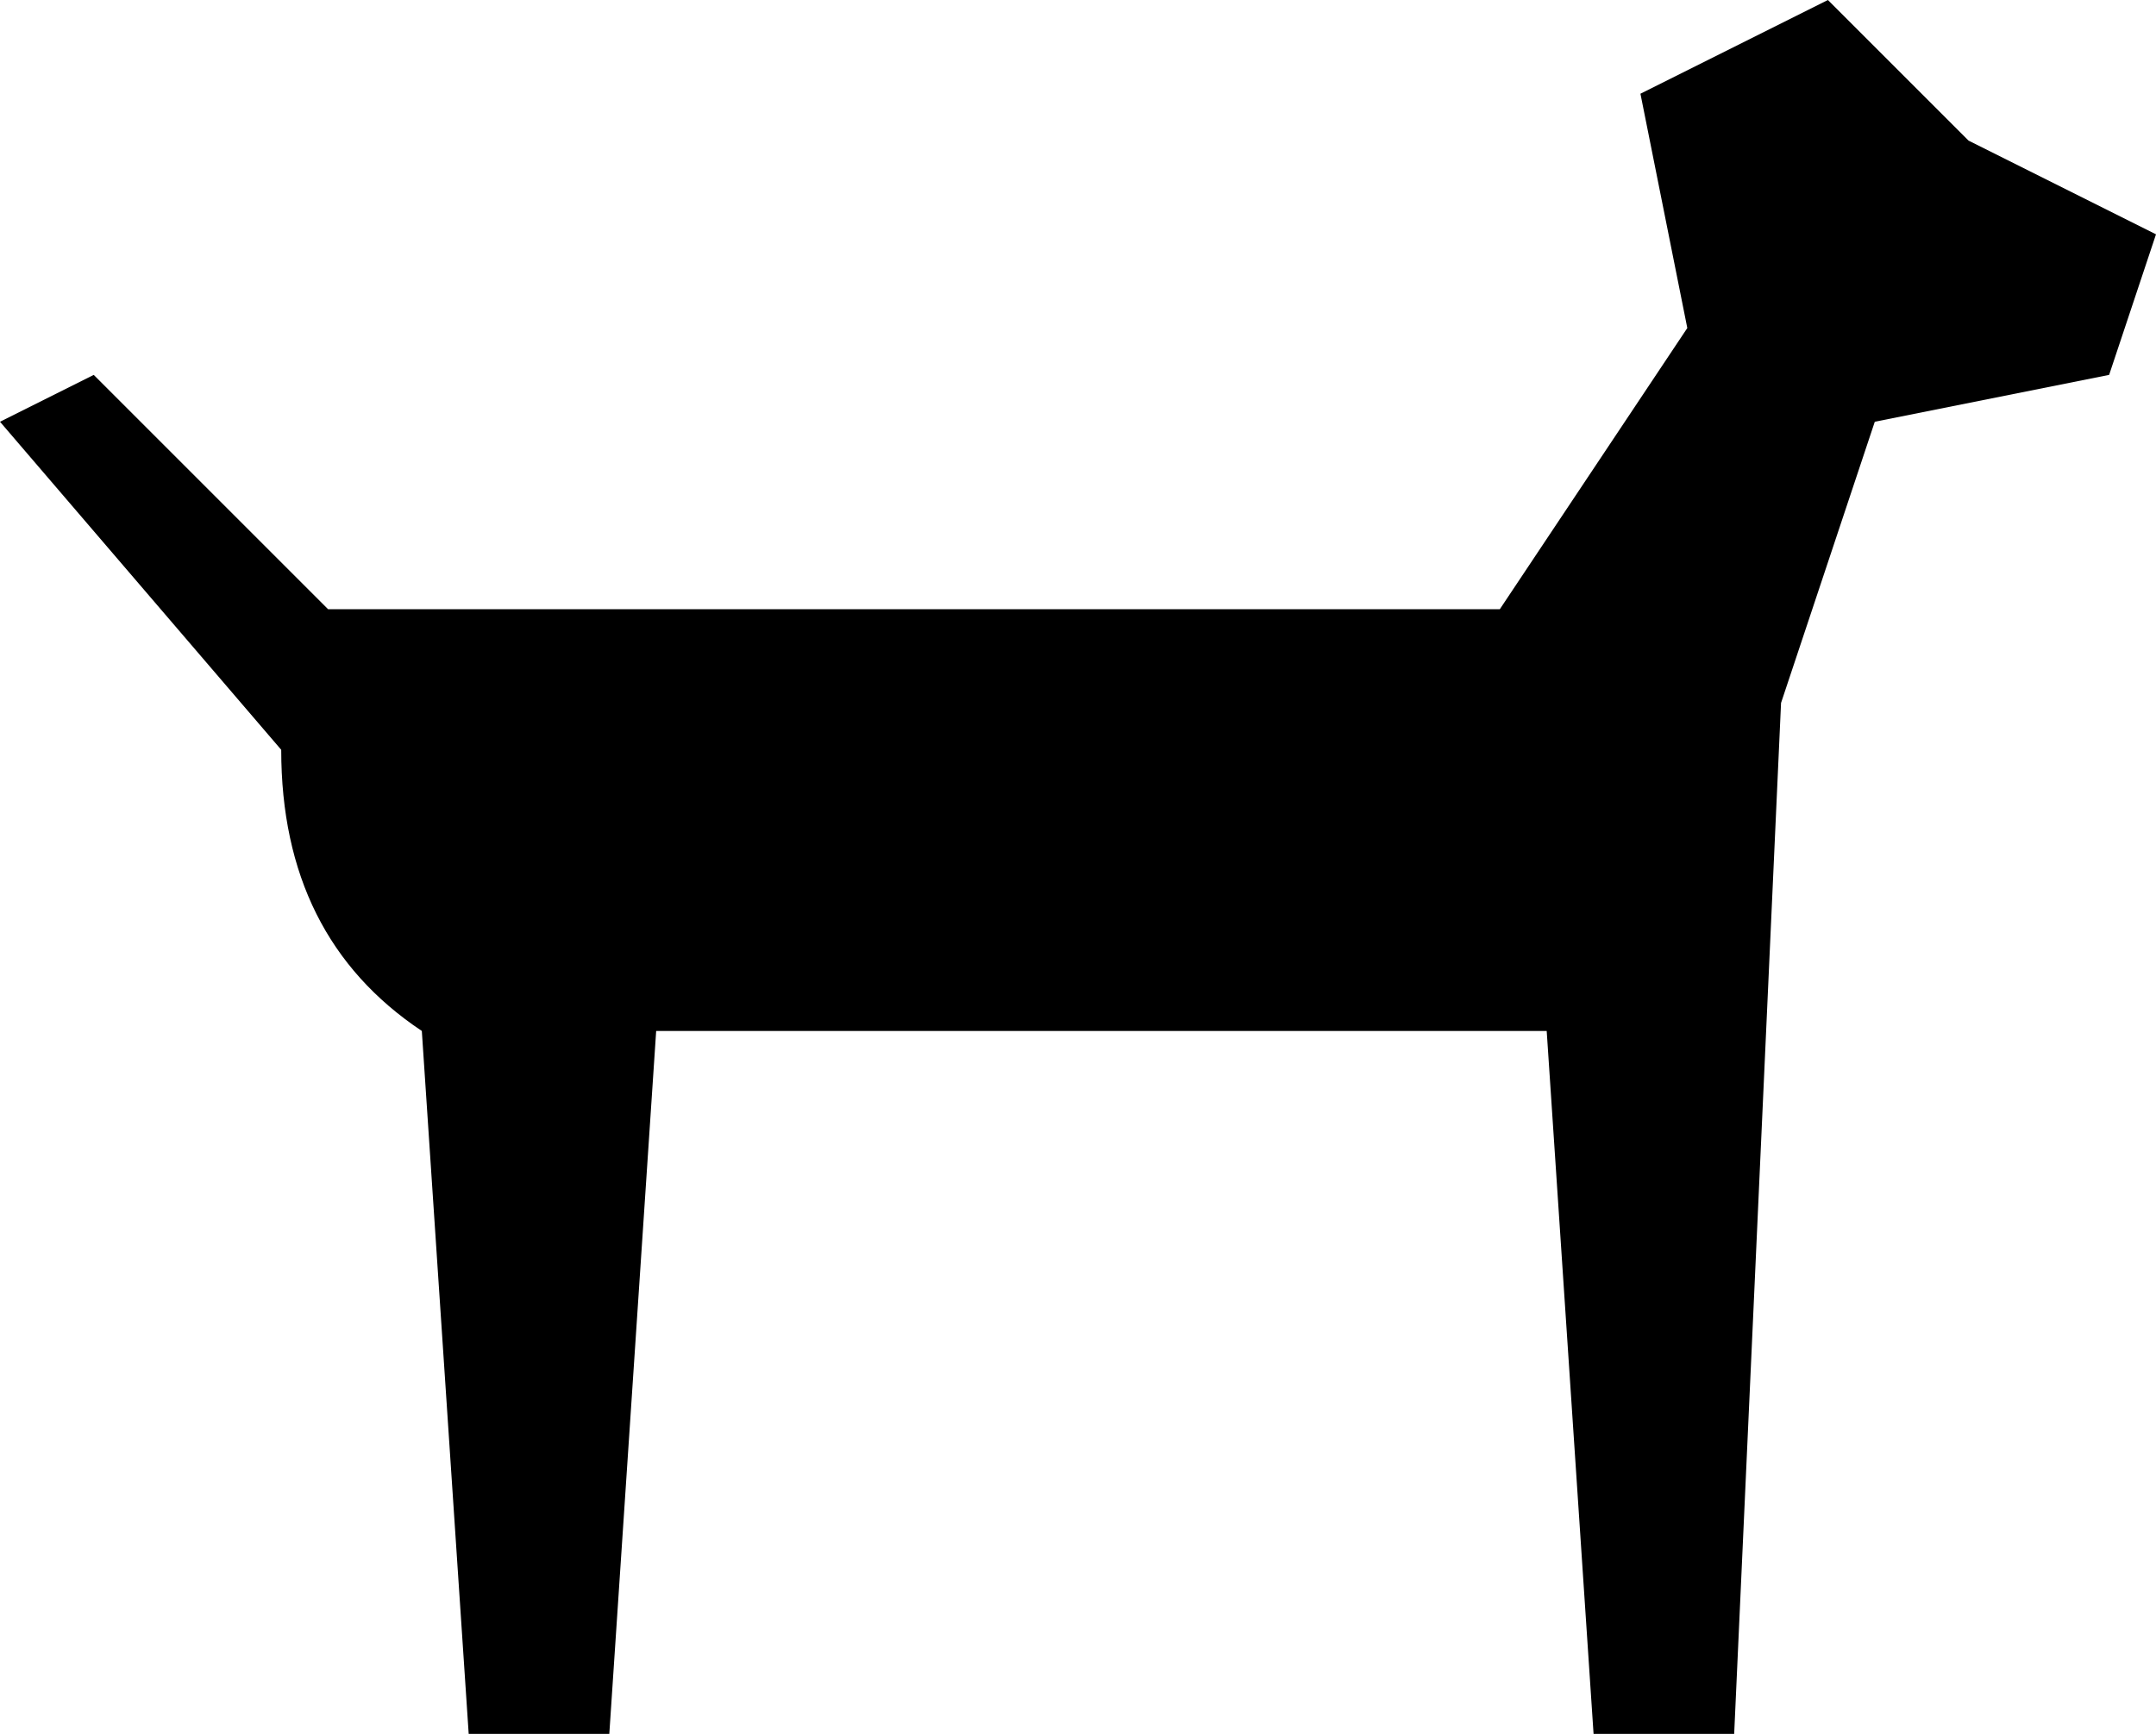
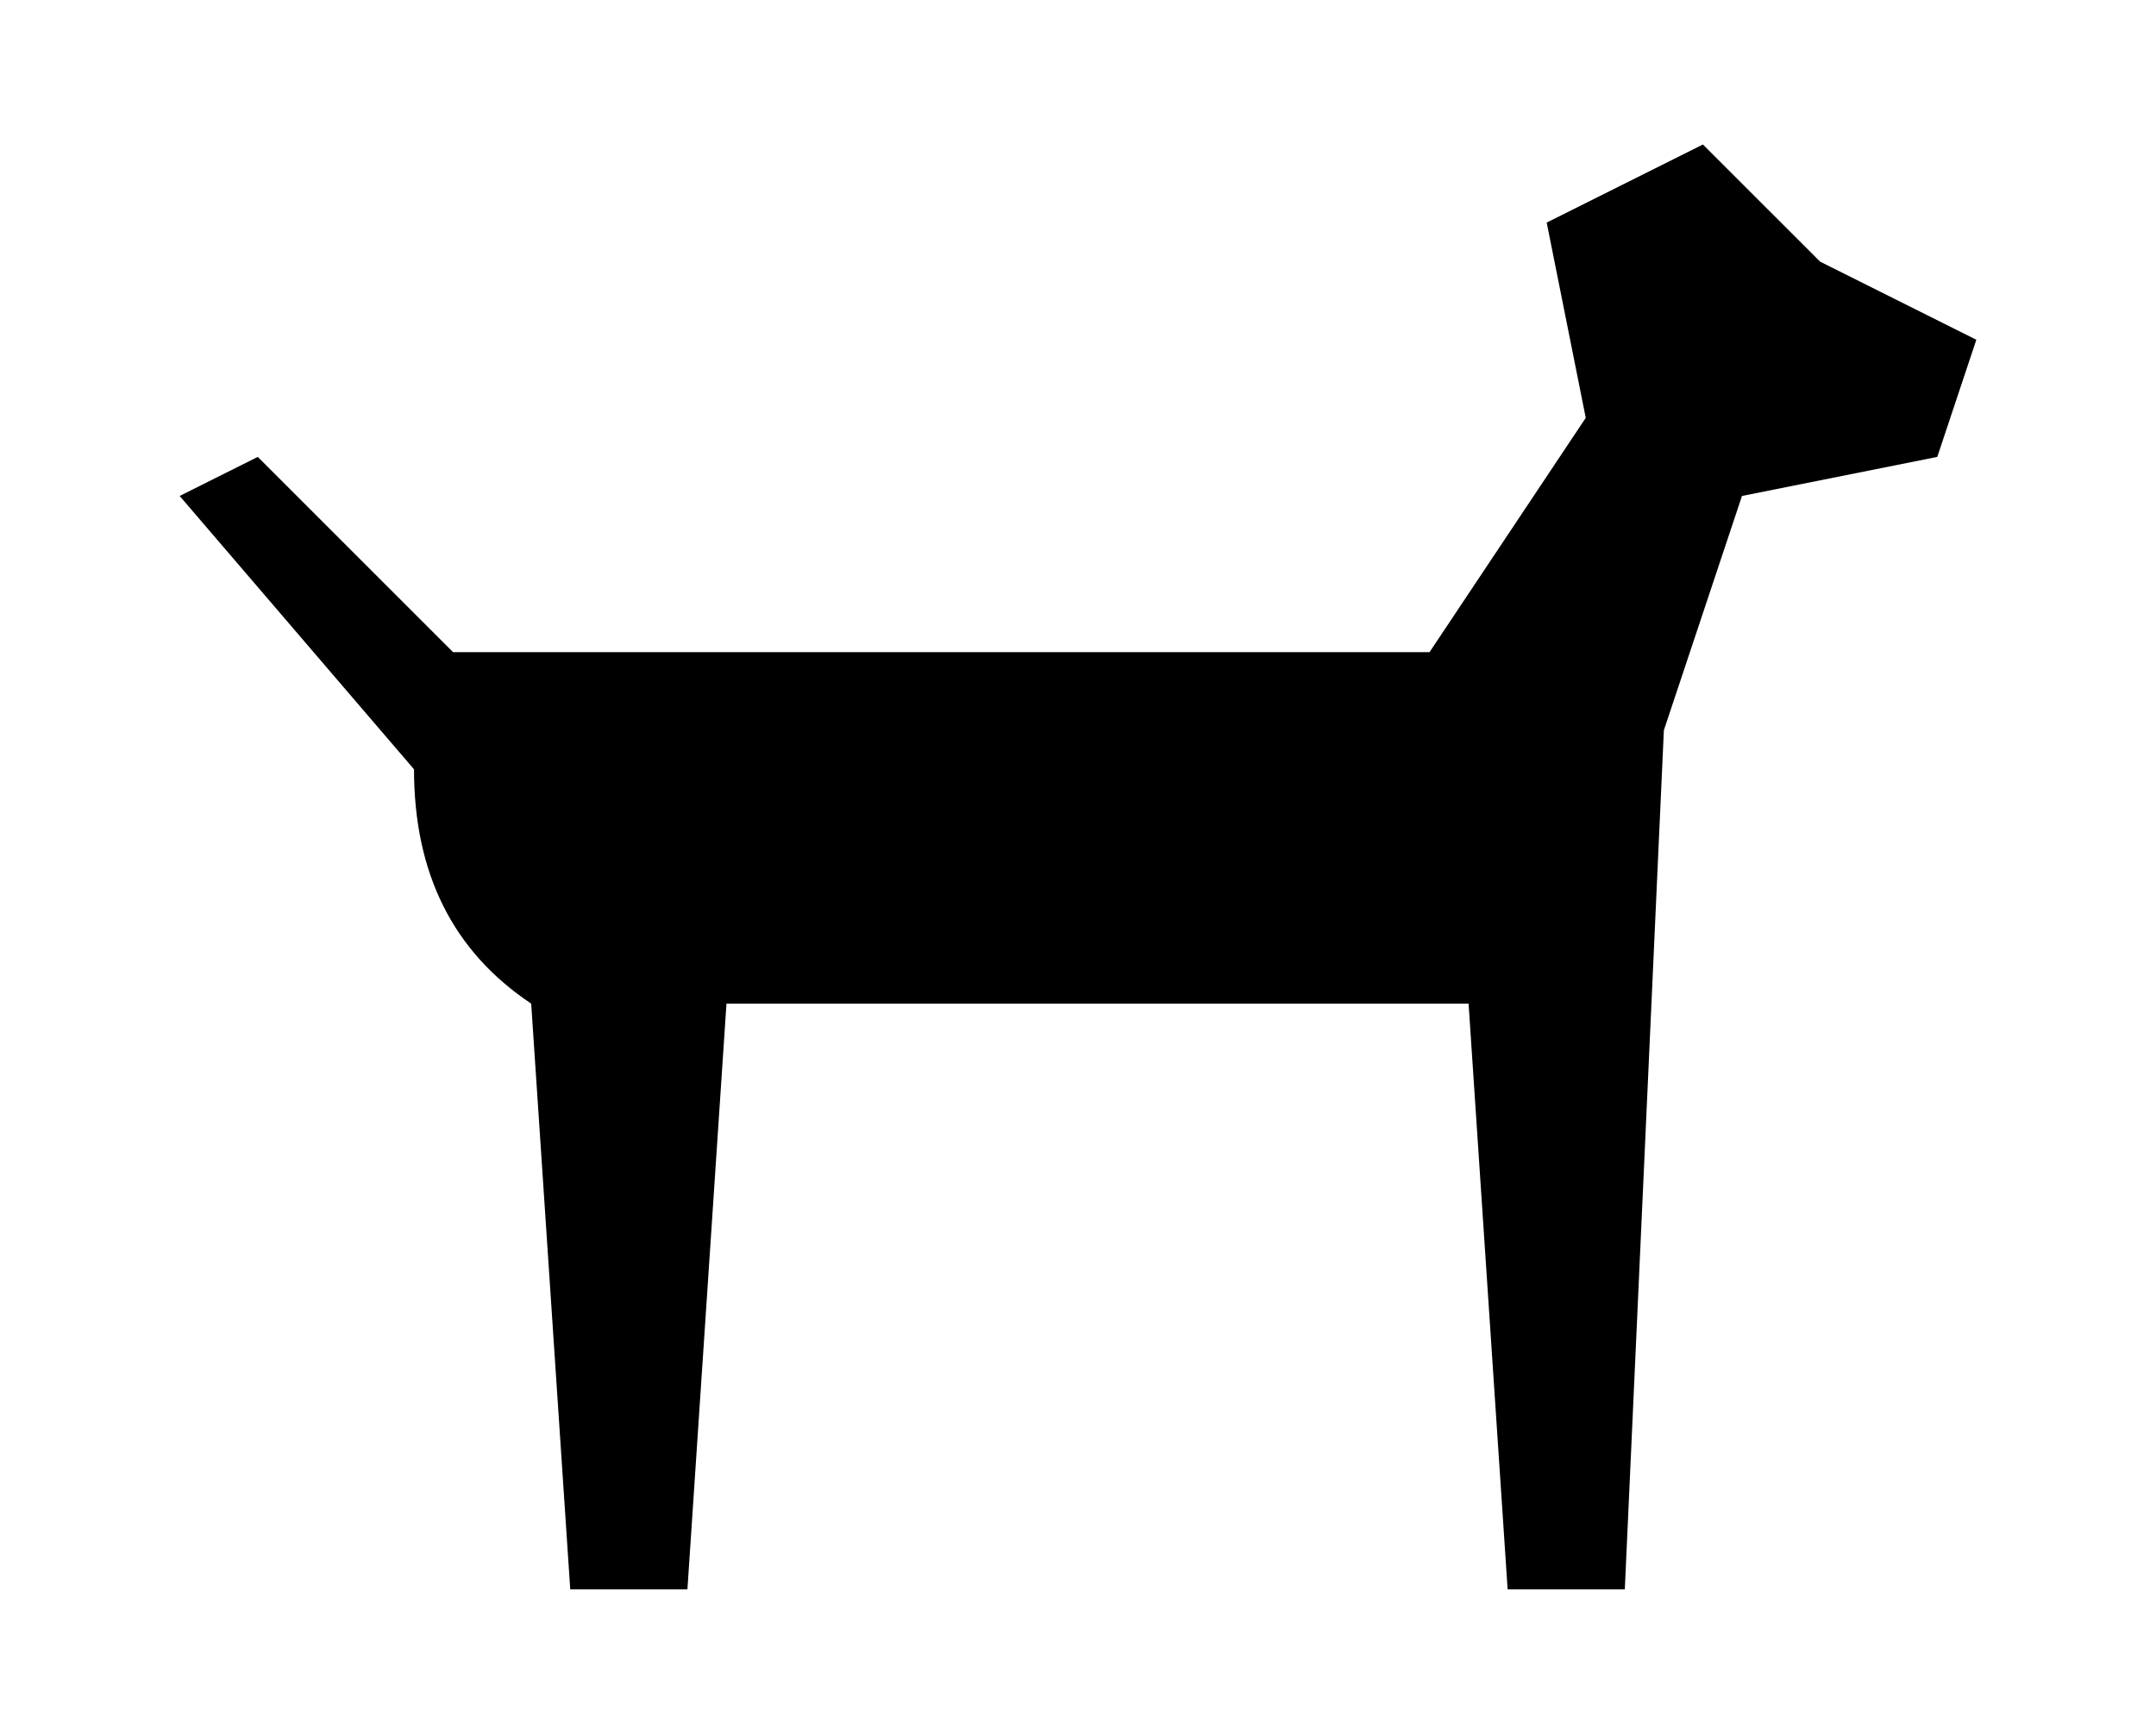
- <svg xmlns="http://www.w3.org/2000/svg" viewBox="0 0 92 74" fill="currentColor">
+ <svg xmlns="http://www.w3.org/2000/svg" overflow="visible" viewBox="-9.2 -7.4 110.4 88.8" fill="currentColor" preserveAspectRatio="xMidYBottom meet">
  <path d="M 14 26 L 64 26 L 72 14 L 70 4 L 78 0 L 84 6 L 92 10 L 90 16 L 80 18 L 76 30 L 74 74 L 68 74 L 66 44 L 28 44 L 26 74 L 20 74 L 18 44 Q 12 40 12 32 L 0 18 L 4 16 Z" />
</svg>
